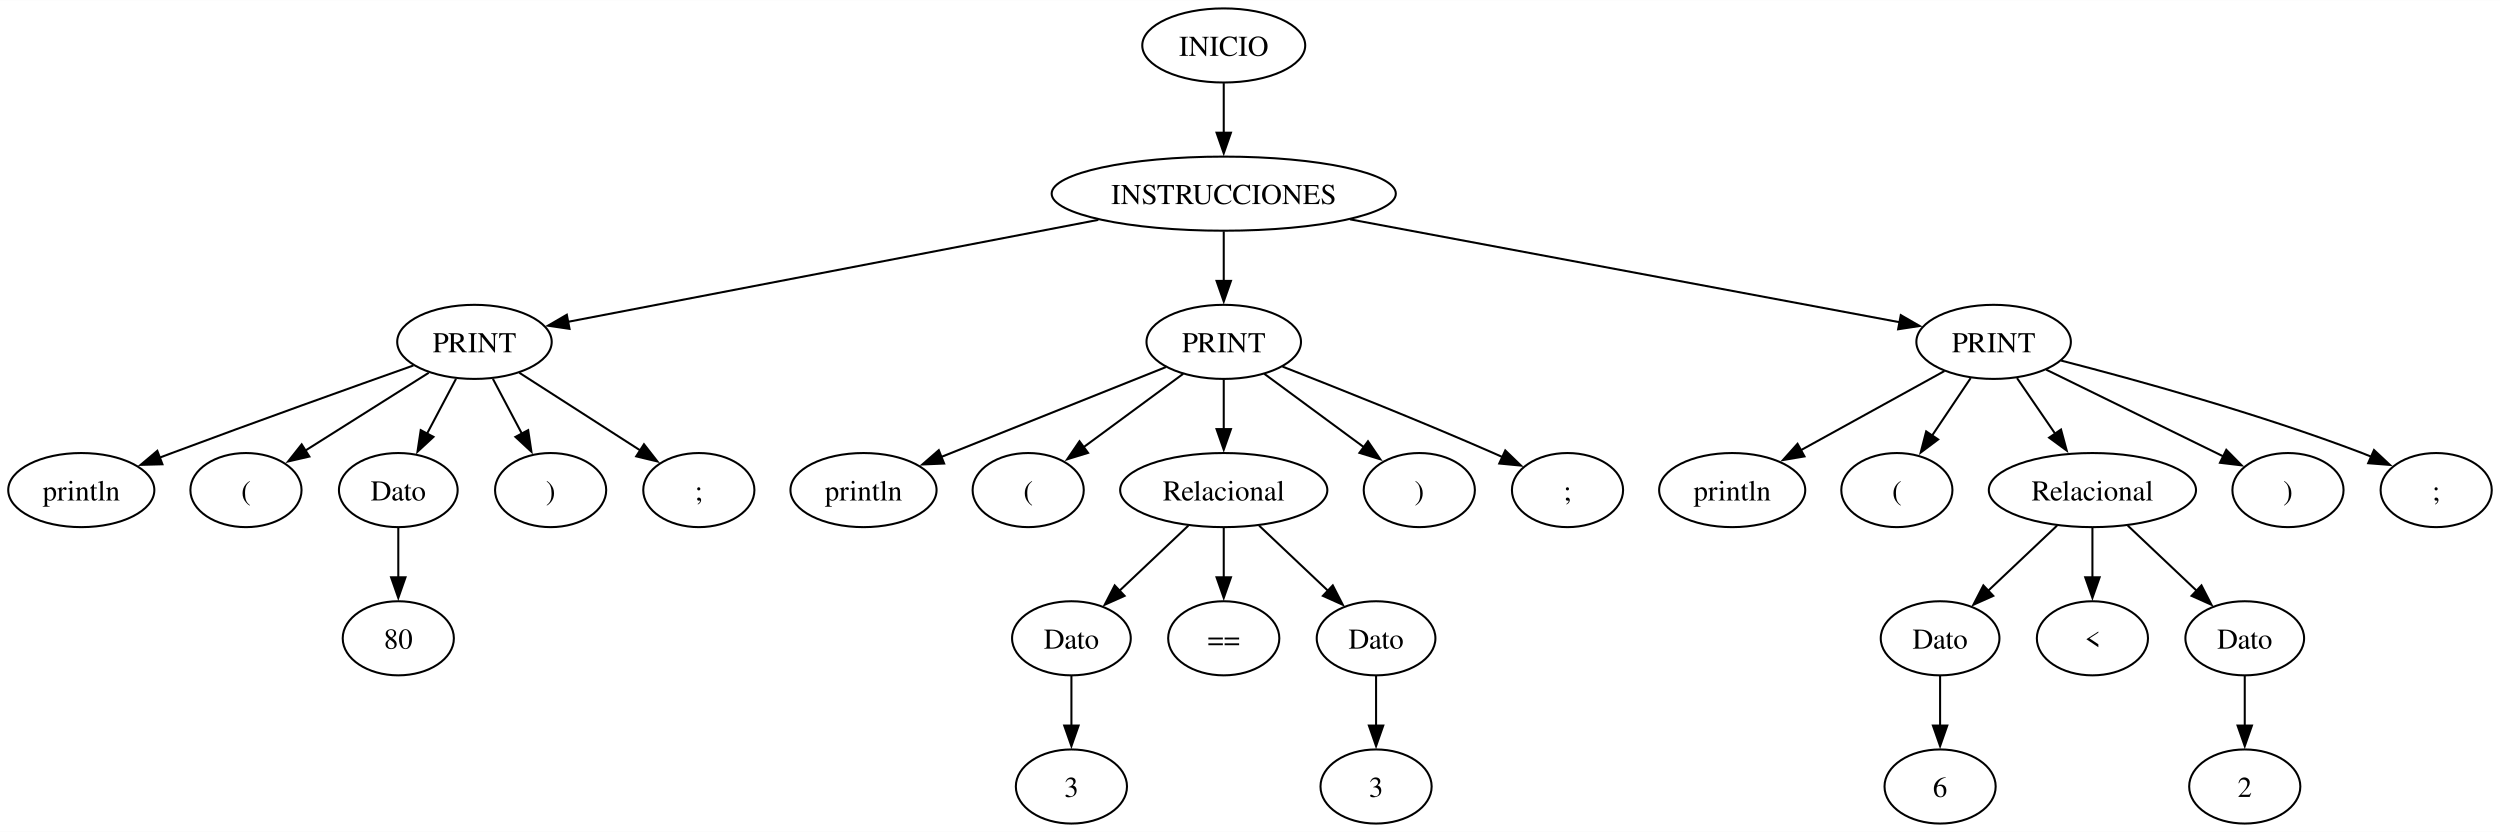
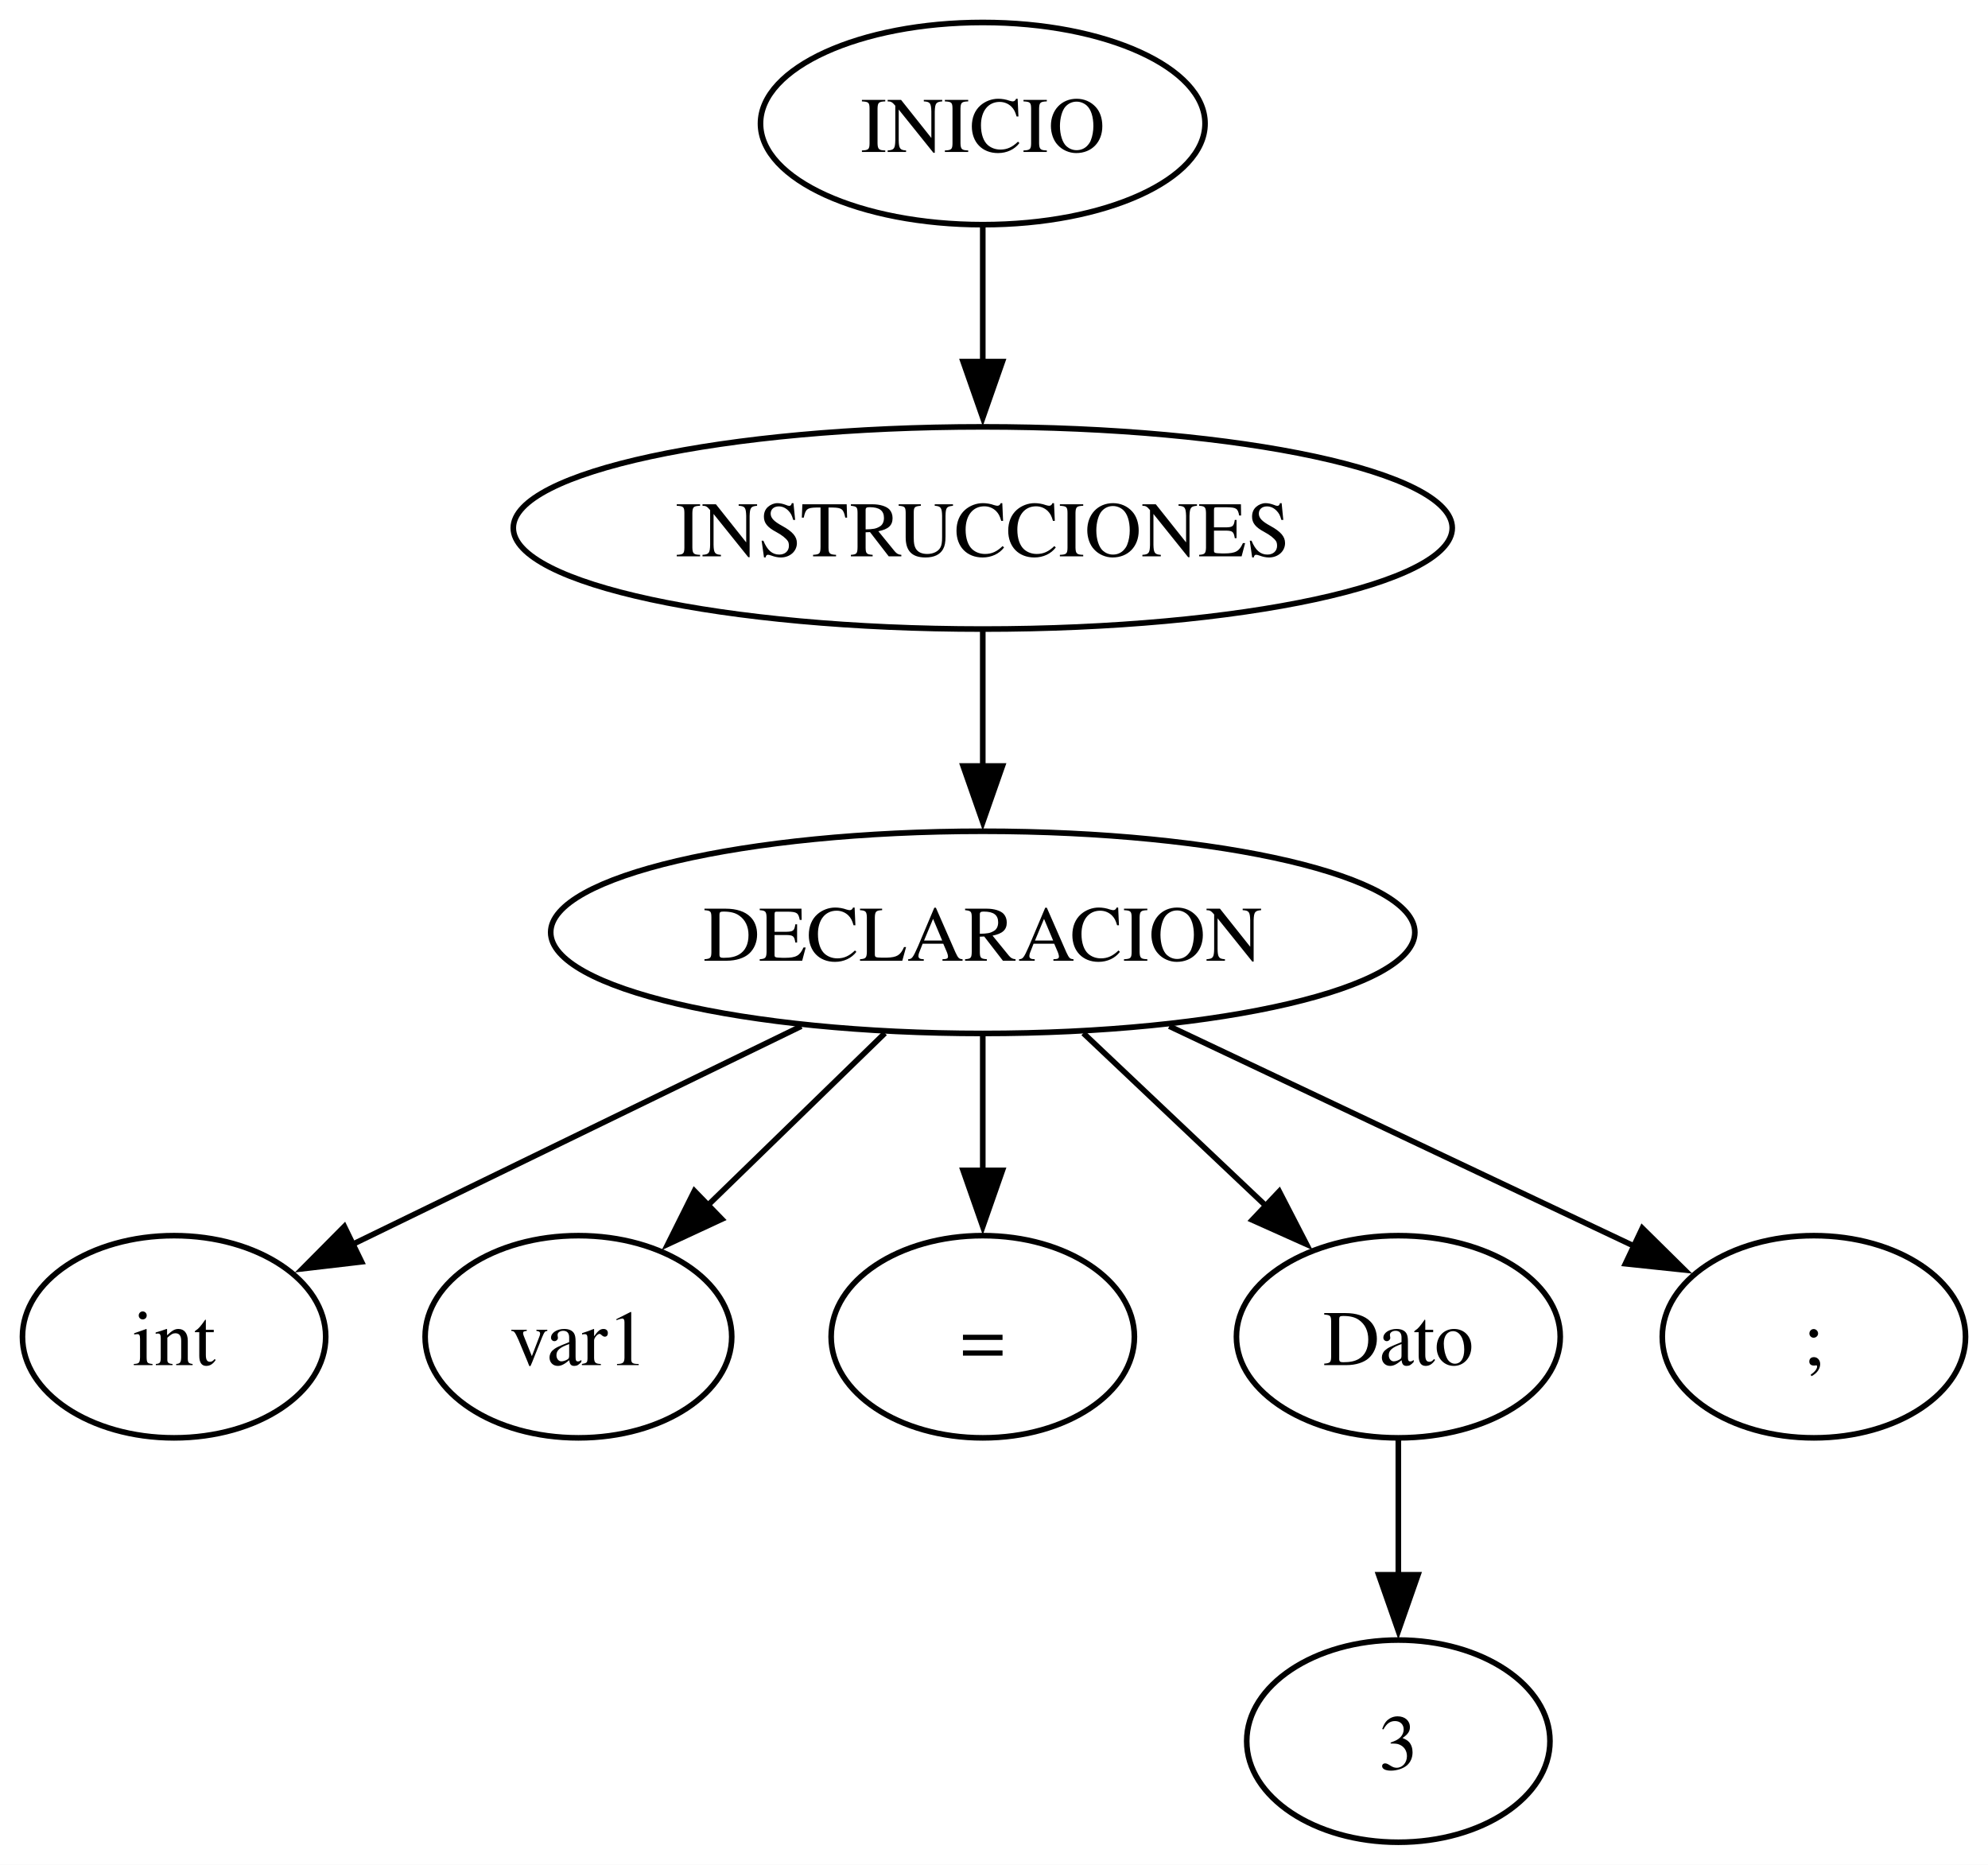
- <svg xmlns="http://www.w3.org/2000/svg" width="1214pt" height="404pt" viewBox="0.00 0.00 1214.49 404.00">
-   <g id="graph0" class="graph" transform="scale(1 1) rotate(0) translate(4 400)">
-     <polygon fill="white" stroke="none" points="-4,4 -4,-400 1210.49,-400 1210.49,4 -4,4" />
+ <svg xmlns="http://www.w3.org/2000/svg" width="354pt" height="332pt" viewBox="0.00 0.00 354.00 332.00">
+   <g id="graph0" class="graph" transform="scale(1 1) rotate(0) translate(4 328)">
+     <polygon fill="white" stroke="none" points="-4,4 -4,-328 350,-328 350,4 -4,4" />
    <g id="node1" class="node">
-       <ellipse fill="none" stroke="black" cx="590.49" cy="-378" rx="39.58" ry="18" />
-       <text text-anchor="middle" x="590.49" y="-372.95" font-family="Times,serif" font-size="14.00">INICIO</text>
+       <ellipse fill="none" stroke="black" cx="171" cy="-306" rx="39.58" ry="18" />
+       <text text-anchor="middle" x="171" y="-300.95" font-family="Times,serif" font-size="14.00">INICIO</text>
    </g>
    <g id="node2" class="node">
-       <ellipse fill="none" stroke="black" cx="590.49" cy="-306" rx="83.6" ry="18" />
-       <text text-anchor="middle" x="590.49" y="-300.95" font-family="Times,serif" font-size="14.00">INSTRUCCIONES</text>
+       <ellipse fill="none" stroke="black" cx="171" cy="-234" rx="83.6" ry="18" />
+       <text text-anchor="middle" x="171" y="-228.95" font-family="Times,serif" font-size="14.00">INSTRUCCIONES</text>
    </g>
    <g id="edge1" class="edge">
-       <path fill="none" stroke="black" d="M590.49,-359.7C590.49,-352.41 590.49,-343.73 590.49,-335.54" />
-       <polygon fill="black" stroke="black" points="593.99,-335.62 590.49,-325.62 586.99,-335.62 593.99,-335.62" />
+       <path fill="none" stroke="black" d="M171,-287.7C171,-280.41 171,-271.73 171,-263.54" />
+       <polygon fill="black" stroke="black" points="174.5,-263.62 171,-253.62 167.5,-263.62 174.5,-263.62" />
    </g>
    <g id="node3" class="node">
-       <ellipse fill="none" stroke="black" cx="226.49" cy="-234" rx="37.53" ry="18" />
-       <text text-anchor="middle" x="226.49" y="-228.95" font-family="Times,serif" font-size="14.00">PRINT</text>
+       <ellipse fill="none" stroke="black" cx="171" cy="-162" rx="76.94" ry="18" />
+       <text text-anchor="middle" x="171" y="-156.95" font-family="Times,serif" font-size="14.00">DECLARACION</text>
    </g>
    <g id="edge2" class="edge">
-       <path fill="none" stroke="black" d="M529.56,-293.28C456.82,-279.29 336.85,-256.22 271.81,-243.72" />
-       <polygon fill="black" stroke="black" points="272.68,-240.32 262.2,-241.87 271.36,-247.19 272.68,-240.32" />
-     </g>
-     <g id="node10" class="node">
-       <ellipse fill="none" stroke="black" cx="590.49" cy="-234" rx="37.53" ry="18" />
-       <text text-anchor="middle" x="590.49" y="-228.95" font-family="Times,serif" font-size="14.00">PRINT</text>
-     </g>
-     <g id="edge9" class="edge">
-       <path fill="none" stroke="black" d="M590.49,-287.7C590.49,-280.41 590.49,-271.73 590.49,-263.54" />
-       <polygon fill="black" stroke="black" points="593.99,-263.62 590.49,-253.62 586.99,-263.62 593.99,-263.62" />
-     </g>
-     <g id="node21" class="node">
-       <ellipse fill="none" stroke="black" cx="964.49" cy="-234" rx="37.53" ry="18" />
-       <text text-anchor="middle" x="964.49" y="-228.95" font-family="Times,serif" font-size="14.00">PRINT</text>
-     </g>
-     <g id="edge20" class="edge">
-       <path fill="none" stroke="black" d="M651.83,-293.52C726.85,-279.48 852.12,-256.03 919.05,-243.5" />
-       <polygon fill="black" stroke="black" points="919.39,-247 928.57,-241.72 918.1,-240.12 919.39,-247" />
+       <path fill="none" stroke="black" d="M171,-215.7C171,-208.41 171,-199.73 171,-191.54" />
+       <polygon fill="black" stroke="black" points="174.5,-191.62 171,-181.62 167.5,-191.62 174.5,-191.62" />
    </g>
    <g id="node4" class="node">
-       <ellipse fill="none" stroke="black" cx="35.49" cy="-162" rx="35.49" ry="18" />
-       <text text-anchor="middle" x="35.49" y="-156.95" font-family="Times,serif" font-size="14.00">println</text>
+       <ellipse fill="none" stroke="black" cx="27" cy="-90" rx="27" ry="18" />
+       <text text-anchor="middle" x="27" y="-84.95" font-family="Times,serif" font-size="14.00">int</text>
    </g>
    <g id="edge3" class="edge">
-       <path fill="none" stroke="black" d="M196.85,-222.54C167.11,-211.99 120.02,-195.14 79.49,-180 77.56,-179.28 75.58,-178.54 73.59,-177.78" />
-       <polygon fill="black" stroke="black" points="74.91,-174.54 64.32,-174.25 72.42,-181.08 74.91,-174.54" />
+       <path fill="none" stroke="black" d="M138.68,-145.29C114.81,-133.69 82.47,-117.97 58.74,-106.43" />
+       <polygon fill="black" stroke="black" points="60.38,-103.34 49.86,-102.11 57.32,-109.63 60.38,-103.34" />
    </g>
    <g id="node5" class="node">
-       <ellipse fill="none" stroke="black" cx="115.49" cy="-162" rx="27" ry="18" />
-       <text text-anchor="middle" x="115.49" y="-156.95" font-family="Times,serif" font-size="14.00">(</text>
+       <ellipse fill="none" stroke="black" cx="99" cy="-90" rx="27.3" ry="18" />
+       <text text-anchor="middle" x="99" y="-84.95" font-family="Times,serif" font-size="14.00">var1</text>
    </g>
    <g id="edge4" class="edge">
-       <path fill="none" stroke="black" d="M204.29,-219C187.02,-208.11 162.93,-192.92 144.19,-181.1" />
-       <polygon fill="black" stroke="black" points="146.29,-178.29 135.96,-175.91 142.55,-184.21 146.29,-178.29" />
+       <path fill="none" stroke="black" d="M153.57,-144.05C144.08,-134.82 132.21,-123.29 121.97,-113.33" />
+       <polygon fill="black" stroke="black" points="124.53,-110.94 114.92,-106.48 119.65,-115.96 124.53,-110.94" />
    </g>
    <g id="node6" class="node">
-       <ellipse fill="none" stroke="black" cx="189.49" cy="-162" rx="28.83" ry="18" />
-       <text text-anchor="middle" x="189.49" y="-156.95" font-family="Times,serif" font-size="14.00">Dato</text>
+       <ellipse fill="none" stroke="black" cx="171" cy="-90" rx="27" ry="18" />
+       <text text-anchor="middle" x="171" y="-84.95" font-family="Times,serif" font-size="14.00">=</text>
    </g>
    <g id="edge5" class="edge">
-       <path fill="none" stroke="black" d="M217.53,-216.05C213.29,-208.03 208.12,-198.26 203.39,-189.3" />
-       <polygon fill="black" stroke="black" points="206.58,-187.85 198.81,-180.65 200.39,-191.12 206.58,-187.85" />
+       <path fill="none" stroke="black" d="M171,-143.7C171,-136.41 171,-127.73 171,-119.54" />
+       <polygon fill="black" stroke="black" points="174.5,-119.62 171,-109.62 167.5,-119.62 174.5,-119.62" />
+     </g>
+     <g id="node7" class="node">
+       <ellipse fill="none" stroke="black" cx="245" cy="-90" rx="28.83" ry="18" />
+       <text text-anchor="middle" x="245" y="-84.95" font-family="Times,serif" font-size="14.00">Dato</text>
+     </g>
+     <g id="edge6" class="edge">
+       <path fill="none" stroke="black" d="M188.91,-144.05C198.67,-134.82 210.87,-123.29 221.39,-113.33" />
+       <polygon fill="black" stroke="black" points="223.79,-115.88 228.65,-106.46 218.98,-110.79 223.79,-115.88" />
+     </g>
+     <g id="node9" class="node">
+       <ellipse fill="none" stroke="black" cx="319" cy="-90" rx="27" ry="18" />
+       <text text-anchor="middle" x="319" y="-84.95" font-family="Times,serif" font-size="14.00">;</text>
+     </g>
+     <g id="edge8" class="edge">
+       <path fill="none" stroke="black" d="M204.21,-145.29C229.01,-133.56 262.69,-117.63 287.15,-106.06" />
+       <polygon fill="black" stroke="black" points="288.44,-109.33 295.98,-101.89 285.44,-103 288.44,-109.33" />
    </g>
    <g id="node8" class="node">
-       <ellipse fill="none" stroke="black" cx="263.49" cy="-162" rx="27" ry="18" />
-       <text text-anchor="middle" x="263.49" y="-156.95" font-family="Times,serif" font-size="14.00">)</text>
+       <ellipse fill="none" stroke="black" cx="245" cy="-18" rx="27" ry="18" />
+       <text text-anchor="middle" x="245" y="-12.95" font-family="Times,serif" font-size="14.00">3</text>
    </g>
    <g id="edge7" class="edge">
-       <path fill="none" stroke="black" d="M235.44,-216.05C239.68,-208.03 244.85,-198.26 249.59,-189.3" />
-       <polygon fill="black" stroke="black" points="252.58,-191.12 254.16,-180.65 246.39,-187.85 252.58,-191.12" />
-     </g>
-     <g id="node9" class="node">
-       <ellipse fill="none" stroke="black" cx="335.49" cy="-162" rx="27" ry="18" />
-       <text text-anchor="middle" x="335.49" y="-156.95" font-family="Times,serif" font-size="14.00">;</text>
-     </g>
-     <g id="edge8" class="edge">
-       <path fill="none" stroke="black" d="M248.28,-219C265.16,-208.16 288.68,-193.06 307.04,-181.27" />
-       <polygon fill="black" stroke="black" points="308.84,-184.27 315.36,-175.92 305.06,-178.38 308.84,-184.27" />
-     </g>
-     <g id="node7" class="node">
-       <ellipse fill="none" stroke="black" cx="189.49" cy="-90" rx="27" ry="18" />
-       <text text-anchor="middle" x="189.49" y="-84.95" font-family="Times,serif" font-size="14.00">80</text>
-     </g>
-     <g id="edge6" class="edge">
-       <path fill="none" stroke="black" d="M189.49,-143.7C189.49,-136.41 189.49,-127.73 189.49,-119.54" />
-       <polygon fill="black" stroke="black" points="192.99,-119.62 189.49,-109.62 185.99,-119.62 192.99,-119.62" />
-     </g>
-     <g id="node11" class="node">
-       <ellipse fill="none" stroke="black" cx="415.49" cy="-162" rx="35.49" ry="18" />
-       <text text-anchor="middle" x="415.49" y="-156.95" font-family="Times,serif" font-size="14.00">println</text>
-     </g>
-     <g id="edge10" class="edge">
-       <path fill="none" stroke="black" d="M562.37,-221.75C532.77,-209.91 486,-191.21 453.21,-178.09" />
-       <polygon fill="black" stroke="black" points="454.66,-174.9 444.07,-174.44 452.06,-181.4 454.66,-174.9" />
-     </g>
-     <g id="node12" class="node">
-       <ellipse fill="none" stroke="black" cx="495.49" cy="-162" rx="27" ry="18" />
-       <text text-anchor="middle" x="495.49" y="-156.95" font-family="Times,serif" font-size="14.00">(</text>
-     </g>
-     <g id="edge11" class="edge">
-       <path fill="none" stroke="black" d="M570.8,-218.5C556.76,-208.15 537.71,-194.11 522.28,-182.75" />
-       <polygon fill="black" stroke="black" points="524.57,-180.08 514.44,-176.97 520.41,-185.72 524.57,-180.08" />
-     </g>
-     <g id="node13" class="node">
-       <ellipse fill="none" stroke="black" cx="590.49" cy="-162" rx="50.33" ry="18" />
-       <text text-anchor="middle" x="590.49" y="-156.95" font-family="Times,serif" font-size="14.00">Relacional</text>
-     </g>
-     <g id="edge12" class="edge">
-       <path fill="none" stroke="black" d="M590.49,-215.7C590.49,-208.41 590.49,-199.73 590.49,-191.54" />
-       <polygon fill="black" stroke="black" points="593.99,-191.62 590.49,-181.62 586.99,-191.62 593.99,-191.62" />
-     </g>
-     <g id="node19" class="node">
-       <ellipse fill="none" stroke="black" cx="685.49" cy="-162" rx="27" ry="18" />
-       <text text-anchor="middle" x="685.49" y="-156.95" font-family="Times,serif" font-size="14.00">)</text>
-     </g>
-     <g id="edge18" class="edge">
-       <path fill="none" stroke="black" d="M610.17,-218.5C624.21,-208.15 643.26,-194.11 658.69,-182.75" />
-       <polygon fill="black" stroke="black" points="660.56,-185.72 666.53,-176.97 656.4,-180.08 660.56,-185.72" />
-     </g>
-     <g id="node20" class="node">
-       <ellipse fill="none" stroke="black" cx="757.49" cy="-162" rx="27" ry="18" />
-       <text text-anchor="middle" x="757.49" y="-156.95" font-family="Times,serif" font-size="14.00">;</text>
-     </g>
-     <g id="edge19" class="edge">
-       <path fill="none" stroke="black" d="M619.04,-221.99C645.71,-211.57 686.54,-195.31 721.49,-180 722.99,-179.34 724.52,-178.66 726.07,-177.96" />
-       <polygon fill="black" stroke="black" points="727.26,-181.27 734.88,-173.9 724.33,-174.91 727.26,-181.27" />
-     </g>
-     <g id="node14" class="node">
-       <ellipse fill="none" stroke="black" cx="516.49" cy="-90" rx="28.83" ry="18" />
-       <text text-anchor="middle" x="516.49" y="-84.95" font-family="Times,serif" font-size="14.00">Dato</text>
-     </g>
-     <g id="edge13" class="edge">
-       <path fill="none" stroke="black" d="M573.32,-144.76C563.35,-135.33 550.65,-123.32 539.78,-113.04" />
-       <polygon fill="black" stroke="black" points="542.32,-110.62 532.65,-106.29 537.51,-115.7 542.32,-110.62" />
-     </g>
-     <g id="node16" class="node">
-       <ellipse fill="none" stroke="black" cx="590.49" cy="-90" rx="27" ry="18" />
-       <text text-anchor="middle" x="590.49" y="-84.95" font-family="Times,serif" font-size="14.00">==</text>
-     </g>
-     <g id="edge15" class="edge">
-       <path fill="none" stroke="black" d="M590.49,-143.7C590.49,-136.41 590.49,-127.73 590.49,-119.54" />
-       <polygon fill="black" stroke="black" points="593.99,-119.62 590.49,-109.62 586.99,-119.62 593.99,-119.62" />
-     </g>
-     <g id="node17" class="node">
-       <ellipse fill="none" stroke="black" cx="664.49" cy="-90" rx="28.83" ry="18" />
-       <text text-anchor="middle" x="664.49" y="-84.95" font-family="Times,serif" font-size="14.00">Dato</text>
-     </g>
-     <g id="edge16" class="edge">
-       <path fill="none" stroke="black" d="M607.65,-144.76C617.62,-135.33 630.32,-123.32 641.19,-113.04" />
-       <polygon fill="black" stroke="black" points="643.46,-115.7 648.32,-106.29 638.65,-110.62 643.46,-115.7" />
-     </g>
-     <g id="node15" class="node">
-       <ellipse fill="none" stroke="black" cx="516.49" cy="-18" rx="27" ry="18" />
-       <text text-anchor="middle" x="516.49" y="-12.95" font-family="Times,serif" font-size="14.00">3</text>
-     </g>
-     <g id="edge14" class="edge">
-       <path fill="none" stroke="black" d="M516.49,-71.7C516.49,-64.41 516.49,-55.73 516.49,-47.54" />
-       <polygon fill="black" stroke="black" points="519.99,-47.62 516.49,-37.62 512.99,-47.62 519.99,-47.62" />
-     </g>
-     <g id="node18" class="node">
-       <ellipse fill="none" stroke="black" cx="664.49" cy="-18" rx="27" ry="18" />
-       <text text-anchor="middle" x="664.49" y="-12.95" font-family="Times,serif" font-size="14.00">3</text>
-     </g>
-     <g id="edge17" class="edge">
-       <path fill="none" stroke="black" d="M664.49,-71.7C664.49,-64.41 664.49,-55.73 664.49,-47.54" />
-       <polygon fill="black" stroke="black" points="667.99,-47.62 664.49,-37.62 660.99,-47.62 667.99,-47.62" />
-     </g>
-     <g id="node22" class="node">
-       <ellipse fill="none" stroke="black" cx="837.49" cy="-162" rx="35.49" ry="18" />
-       <text text-anchor="middle" x="837.49" y="-156.95" font-family="Times,serif" font-size="14.00">println</text>
-     </g>
-     <g id="edge21" class="edge">
-       <path fill="none" stroke="black" d="M940.6,-219.83C920.87,-208.96 892.66,-193.41 870.73,-181.32" />
-       <polygon fill="black" stroke="black" points="872.61,-178.36 862.16,-176.6 869.23,-184.49 872.61,-178.36" />
-     </g>
-     <g id="node23" class="node">
-       <ellipse fill="none" stroke="black" cx="917.49" cy="-162" rx="27" ry="18" />
-       <text text-anchor="middle" x="917.49" y="-156.95" font-family="Times,serif" font-size="14.00">(</text>
-     </g>
-     <g id="edge22" class="edge">
-       <path fill="none" stroke="black" d="M953.35,-216.41C947.71,-208.01 940.74,-197.63 934.45,-188.26" />
-       <polygon fill="black" stroke="black" points="937.54,-186.6 929.06,-180.24 931.73,-190.5 937.54,-186.6" />
-     </g>
-     <g id="node24" class="node">
-       <ellipse fill="none" stroke="black" cx="1012.49" cy="-162" rx="50.33" ry="18" />
-       <text text-anchor="middle" x="1012.49" y="-156.95" font-family="Times,serif" font-size="14.00">Relacional</text>
-     </g>
-     <g id="edge23" class="edge">
-       <path fill="none" stroke="black" d="M975.86,-216.41C981.4,-208.34 988.19,-198.43 994.41,-189.35" />
-       <polygon fill="black" stroke="black" points="997.23,-191.43 1000,-181.2 991.46,-187.47 997.23,-191.43" />
-     </g>
-     <g id="node30" class="node">
-       <ellipse fill="none" stroke="black" cx="1107.49" cy="-162" rx="27" ry="18" />
-       <text text-anchor="middle" x="1107.49" y="-156.95" font-family="Times,serif" font-size="14.00">)</text>
-     </g>
-     <g id="edge29" class="edge">
-       <path fill="none" stroke="black" d="M990.05,-220.49C1014.2,-208.66 1050.47,-190.91 1076.3,-178.26" />
-       <polygon fill="black" stroke="black" points="1077.53,-181.56 1084.97,-174.02 1074.45,-175.27 1077.53,-181.56" />
-     </g>
-     <g id="node31" class="node">
-       <ellipse fill="none" stroke="black" cx="1179.49" cy="-162" rx="27" ry="18" />
-       <text text-anchor="middle" x="1179.49" y="-156.95" font-family="Times,serif" font-size="14.00">;</text>
-     </g>
-     <g id="edge30" class="edge">
-       <path fill="none" stroke="black" d="M997.32,-224.9C1033.6,-215.57 1093.52,-199.06 1143.49,-180 1145.02,-179.41 1146.58,-178.79 1148.14,-178.14" />
-       <polygon fill="black" stroke="black" points="1149.28,-181.47 1157.01,-174.23 1146.45,-175.06 1149.28,-181.47" />
-     </g>
-     <g id="node25" class="node">
-       <ellipse fill="none" stroke="black" cx="938.49" cy="-90" rx="28.83" ry="18" />
-       <text text-anchor="middle" x="938.49" y="-84.95" font-family="Times,serif" font-size="14.00">Dato</text>
-     </g>
-     <g id="edge24" class="edge">
-       <path fill="none" stroke="black" d="M995.32,-144.76C985.35,-135.33 972.65,-123.32 961.78,-113.04" />
-       <polygon fill="black" stroke="black" points="964.32,-110.62 954.65,-106.29 959.51,-115.7 964.32,-110.62" />
-     </g>
-     <g id="node27" class="node">
-       <ellipse fill="none" stroke="black" cx="1012.49" cy="-90" rx="27" ry="18" />
-       <text text-anchor="middle" x="1012.49" y="-84.95" font-family="Times,serif" font-size="14.00">&lt;</text>
-     </g>
-     <g id="edge26" class="edge">
-       <path fill="none" stroke="black" d="M1012.49,-143.7C1012.49,-136.41 1012.49,-127.73 1012.49,-119.54" />
-       <polygon fill="black" stroke="black" points="1015.99,-119.62 1012.49,-109.62 1008.99,-119.62 1015.99,-119.62" />
-     </g>
-     <g id="node28" class="node">
-       <ellipse fill="none" stroke="black" cx="1086.49" cy="-90" rx="28.83" ry="18" />
-       <text text-anchor="middle" x="1086.49" y="-84.95" font-family="Times,serif" font-size="14.00">Dato</text>
-     </g>
-     <g id="edge27" class="edge">
-       <path fill="none" stroke="black" d="M1029.65,-144.76C1039.62,-135.33 1052.32,-123.32 1063.19,-113.04" />
-       <polygon fill="black" stroke="black" points="1065.46,-115.7 1070.32,-106.29 1060.65,-110.62 1065.46,-115.7" />
-     </g>
-     <g id="node26" class="node">
-       <ellipse fill="none" stroke="black" cx="938.49" cy="-18" rx="27" ry="18" />
-       <text text-anchor="middle" x="938.49" y="-12.95" font-family="Times,serif" font-size="14.00">6</text>
-     </g>
-     <g id="edge25" class="edge">
-       <path fill="none" stroke="black" d="M938.49,-71.7C938.49,-64.41 938.49,-55.73 938.49,-47.54" />
-       <polygon fill="black" stroke="black" points="941.99,-47.62 938.49,-37.62 934.99,-47.62 941.99,-47.62" />
-     </g>
-     <g id="node29" class="node">
-       <ellipse fill="none" stroke="black" cx="1086.49" cy="-18" rx="27" ry="18" />
-       <text text-anchor="middle" x="1086.49" y="-12.95" font-family="Times,serif" font-size="14.00">2</text>
-     </g>
-     <g id="edge28" class="edge">
-       <path fill="none" stroke="black" d="M1086.49,-71.7C1086.49,-64.41 1086.49,-55.73 1086.49,-47.54" />
-       <polygon fill="black" stroke="black" points="1089.99,-47.62 1086.49,-37.62 1082.99,-47.62 1089.99,-47.62" />
+       <path fill="none" stroke="black" d="M245,-71.7C245,-64.41 245,-55.73 245,-47.54" />
+       <polygon fill="black" stroke="black" points="248.5,-47.62 245,-37.62 241.5,-47.62 248.5,-47.62" />
    </g>
  </g>
</svg>
